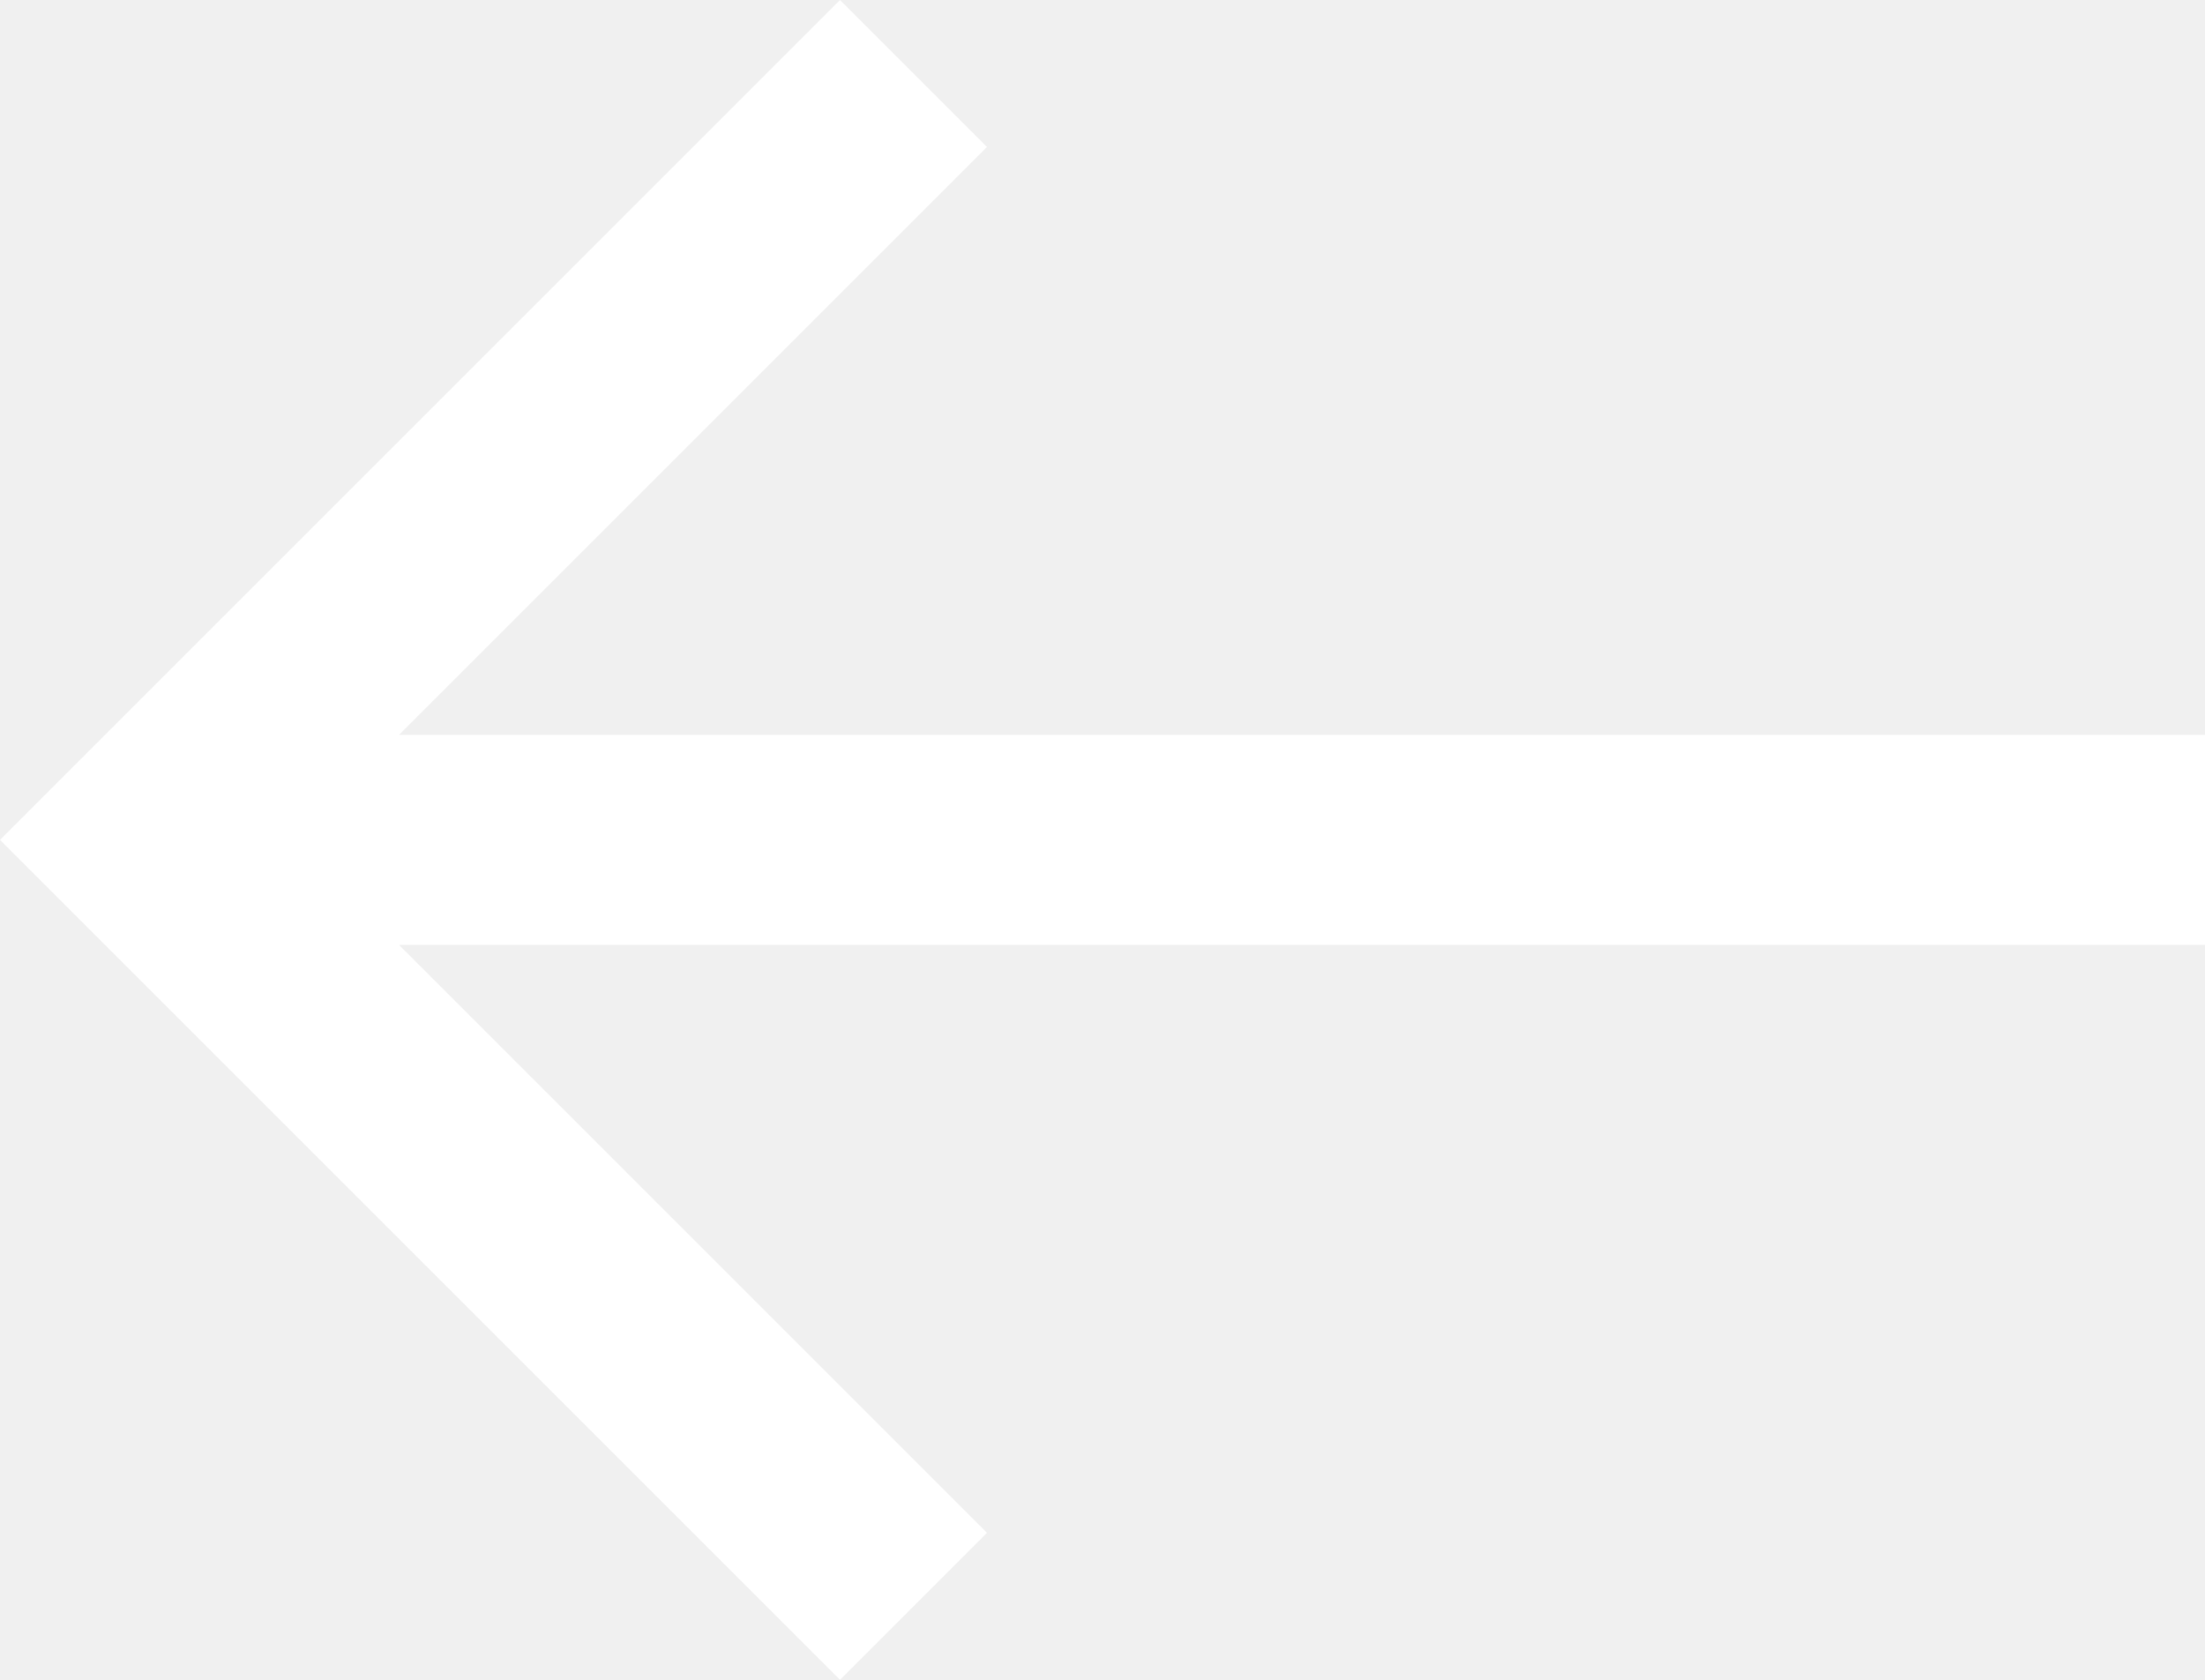
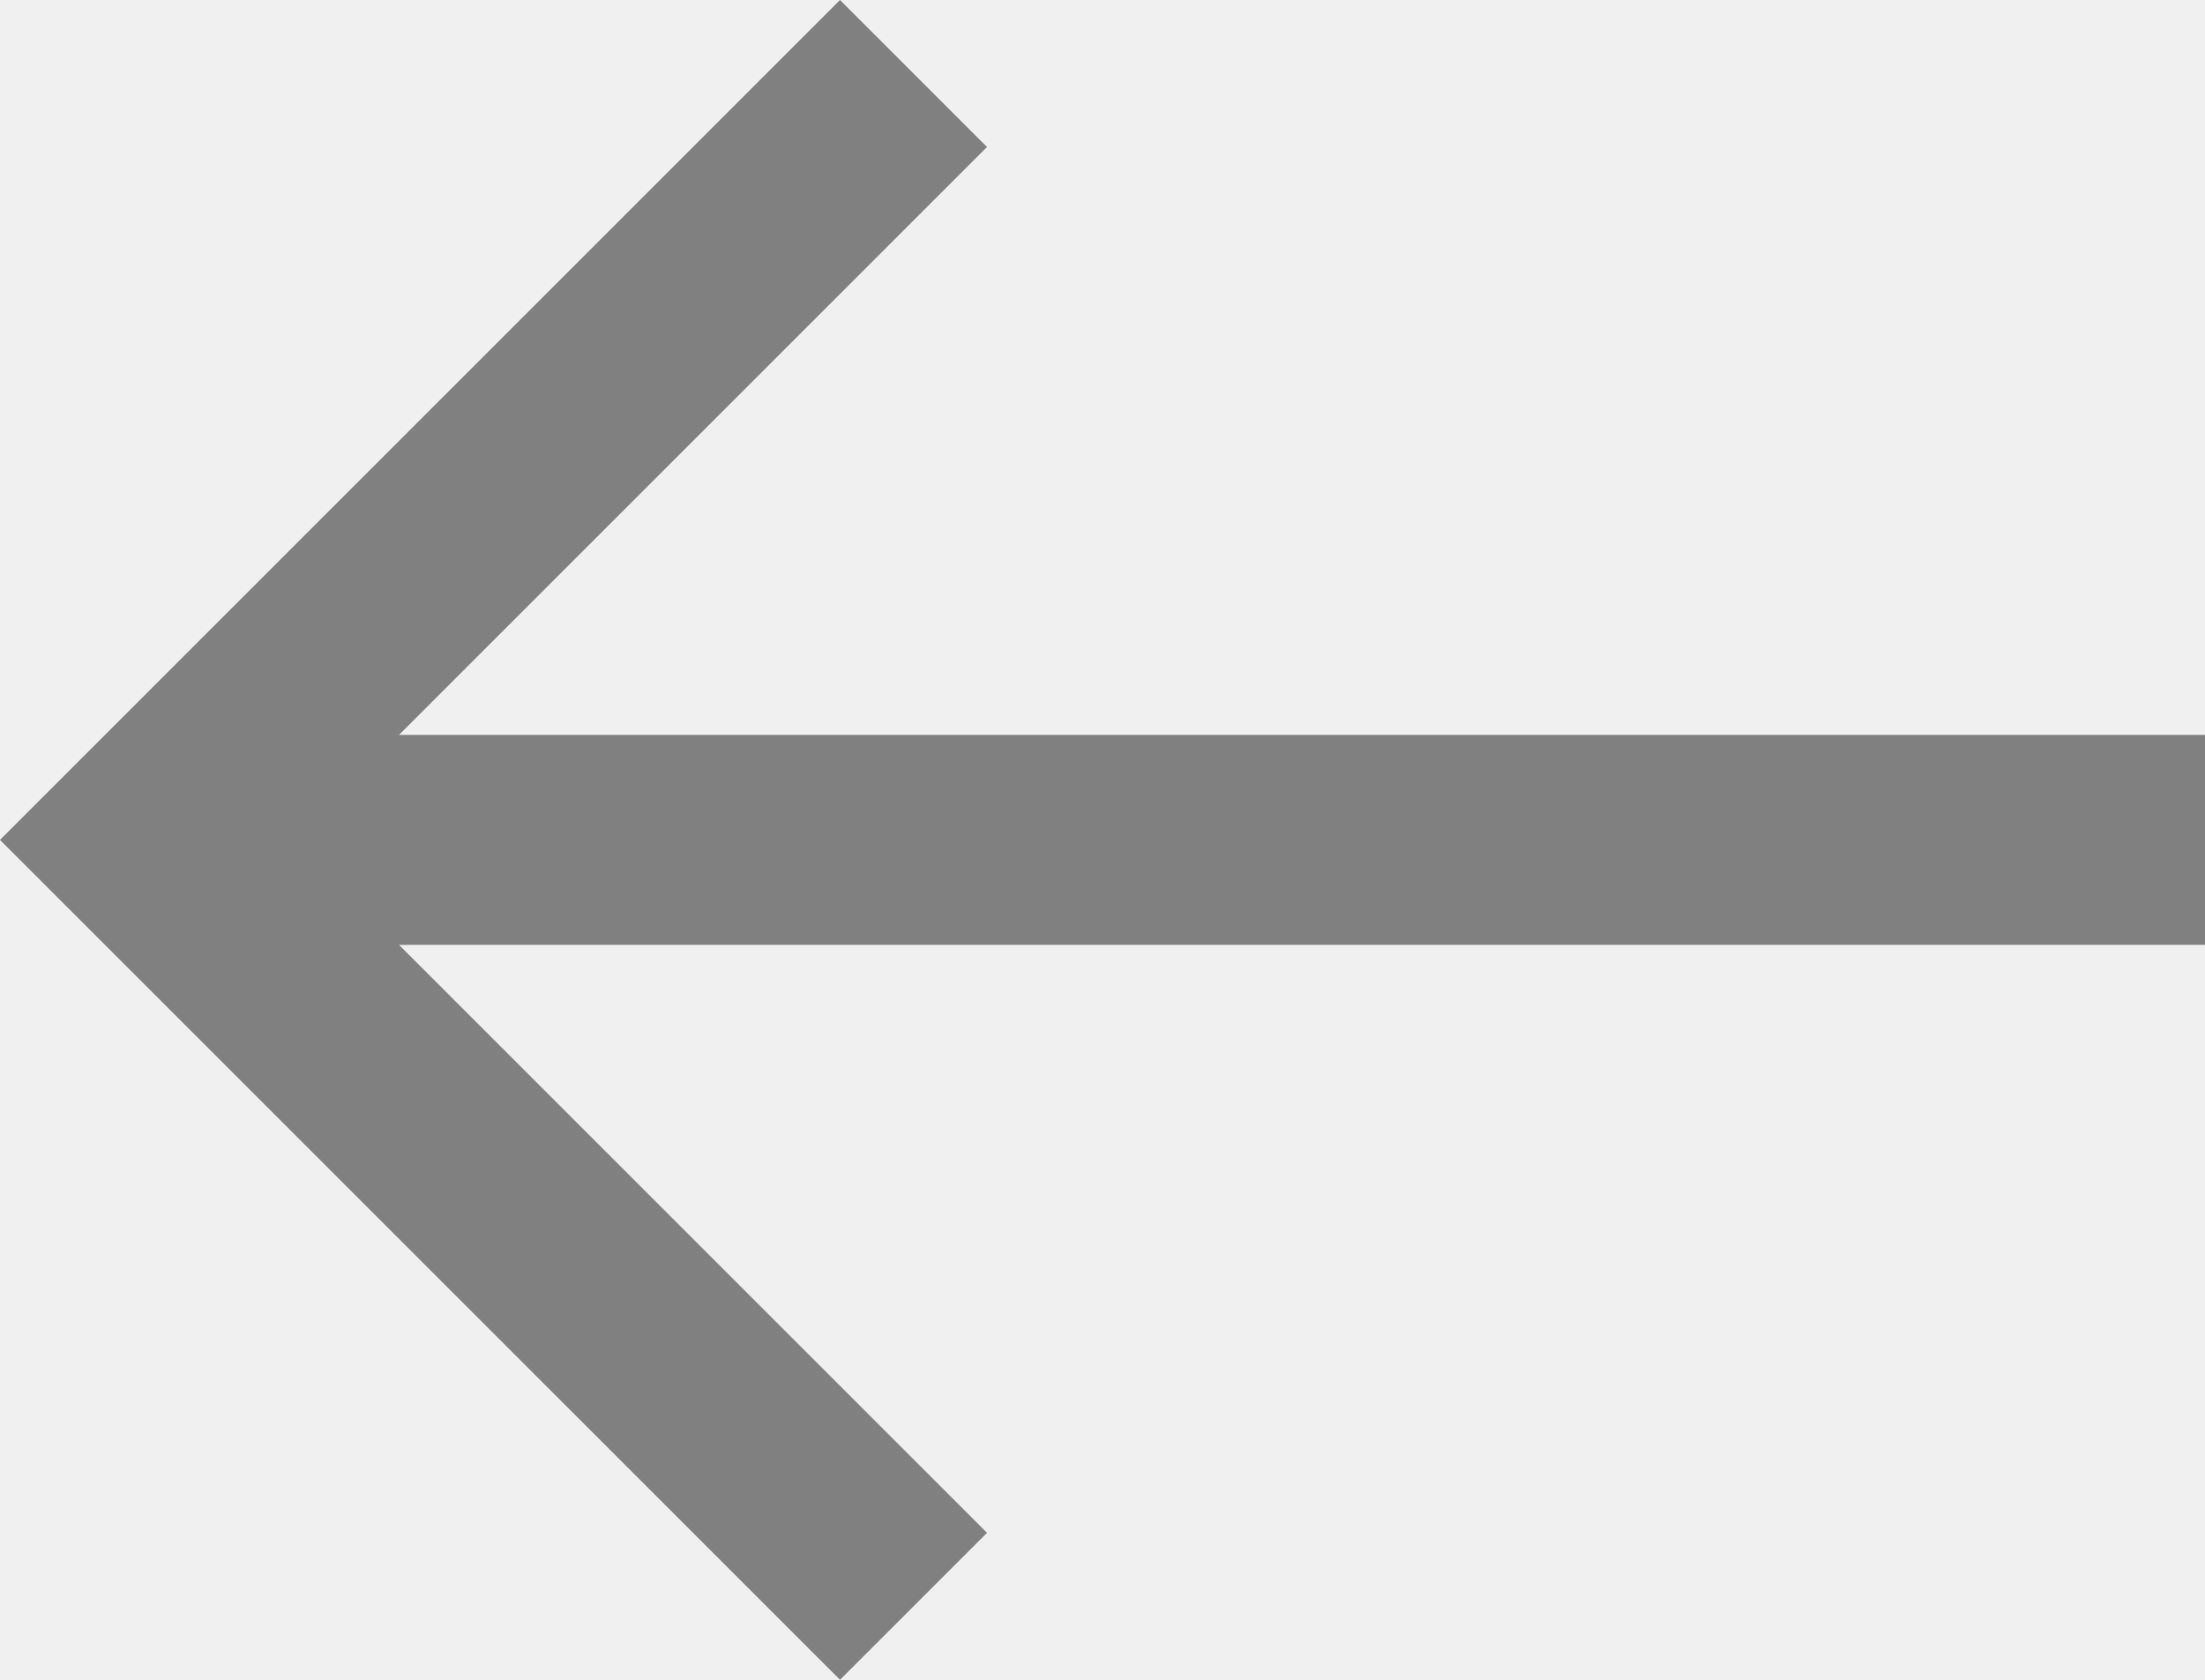
<svg xmlns="http://www.w3.org/2000/svg" version="1.1">
-   <g id="ic_x2F_arrow_x5F_forward_x2F_grey600" transform="translate(-4, -4)" fill="#FFFFFF">
+   <g id="leftArrowScroll" transform="translate(-4, -4)" fill="gray">
    <g id="ic_arrow_forward_24px" transform="translate(4, 4)">
      <polygon id="Shape" class="st0" points="0,8 8,16 9.4,14.6 3.8,9 21,9 21,7 3.8,7 9.4,1.4 8,0   " />
    </g>
  </g>
</svg>
